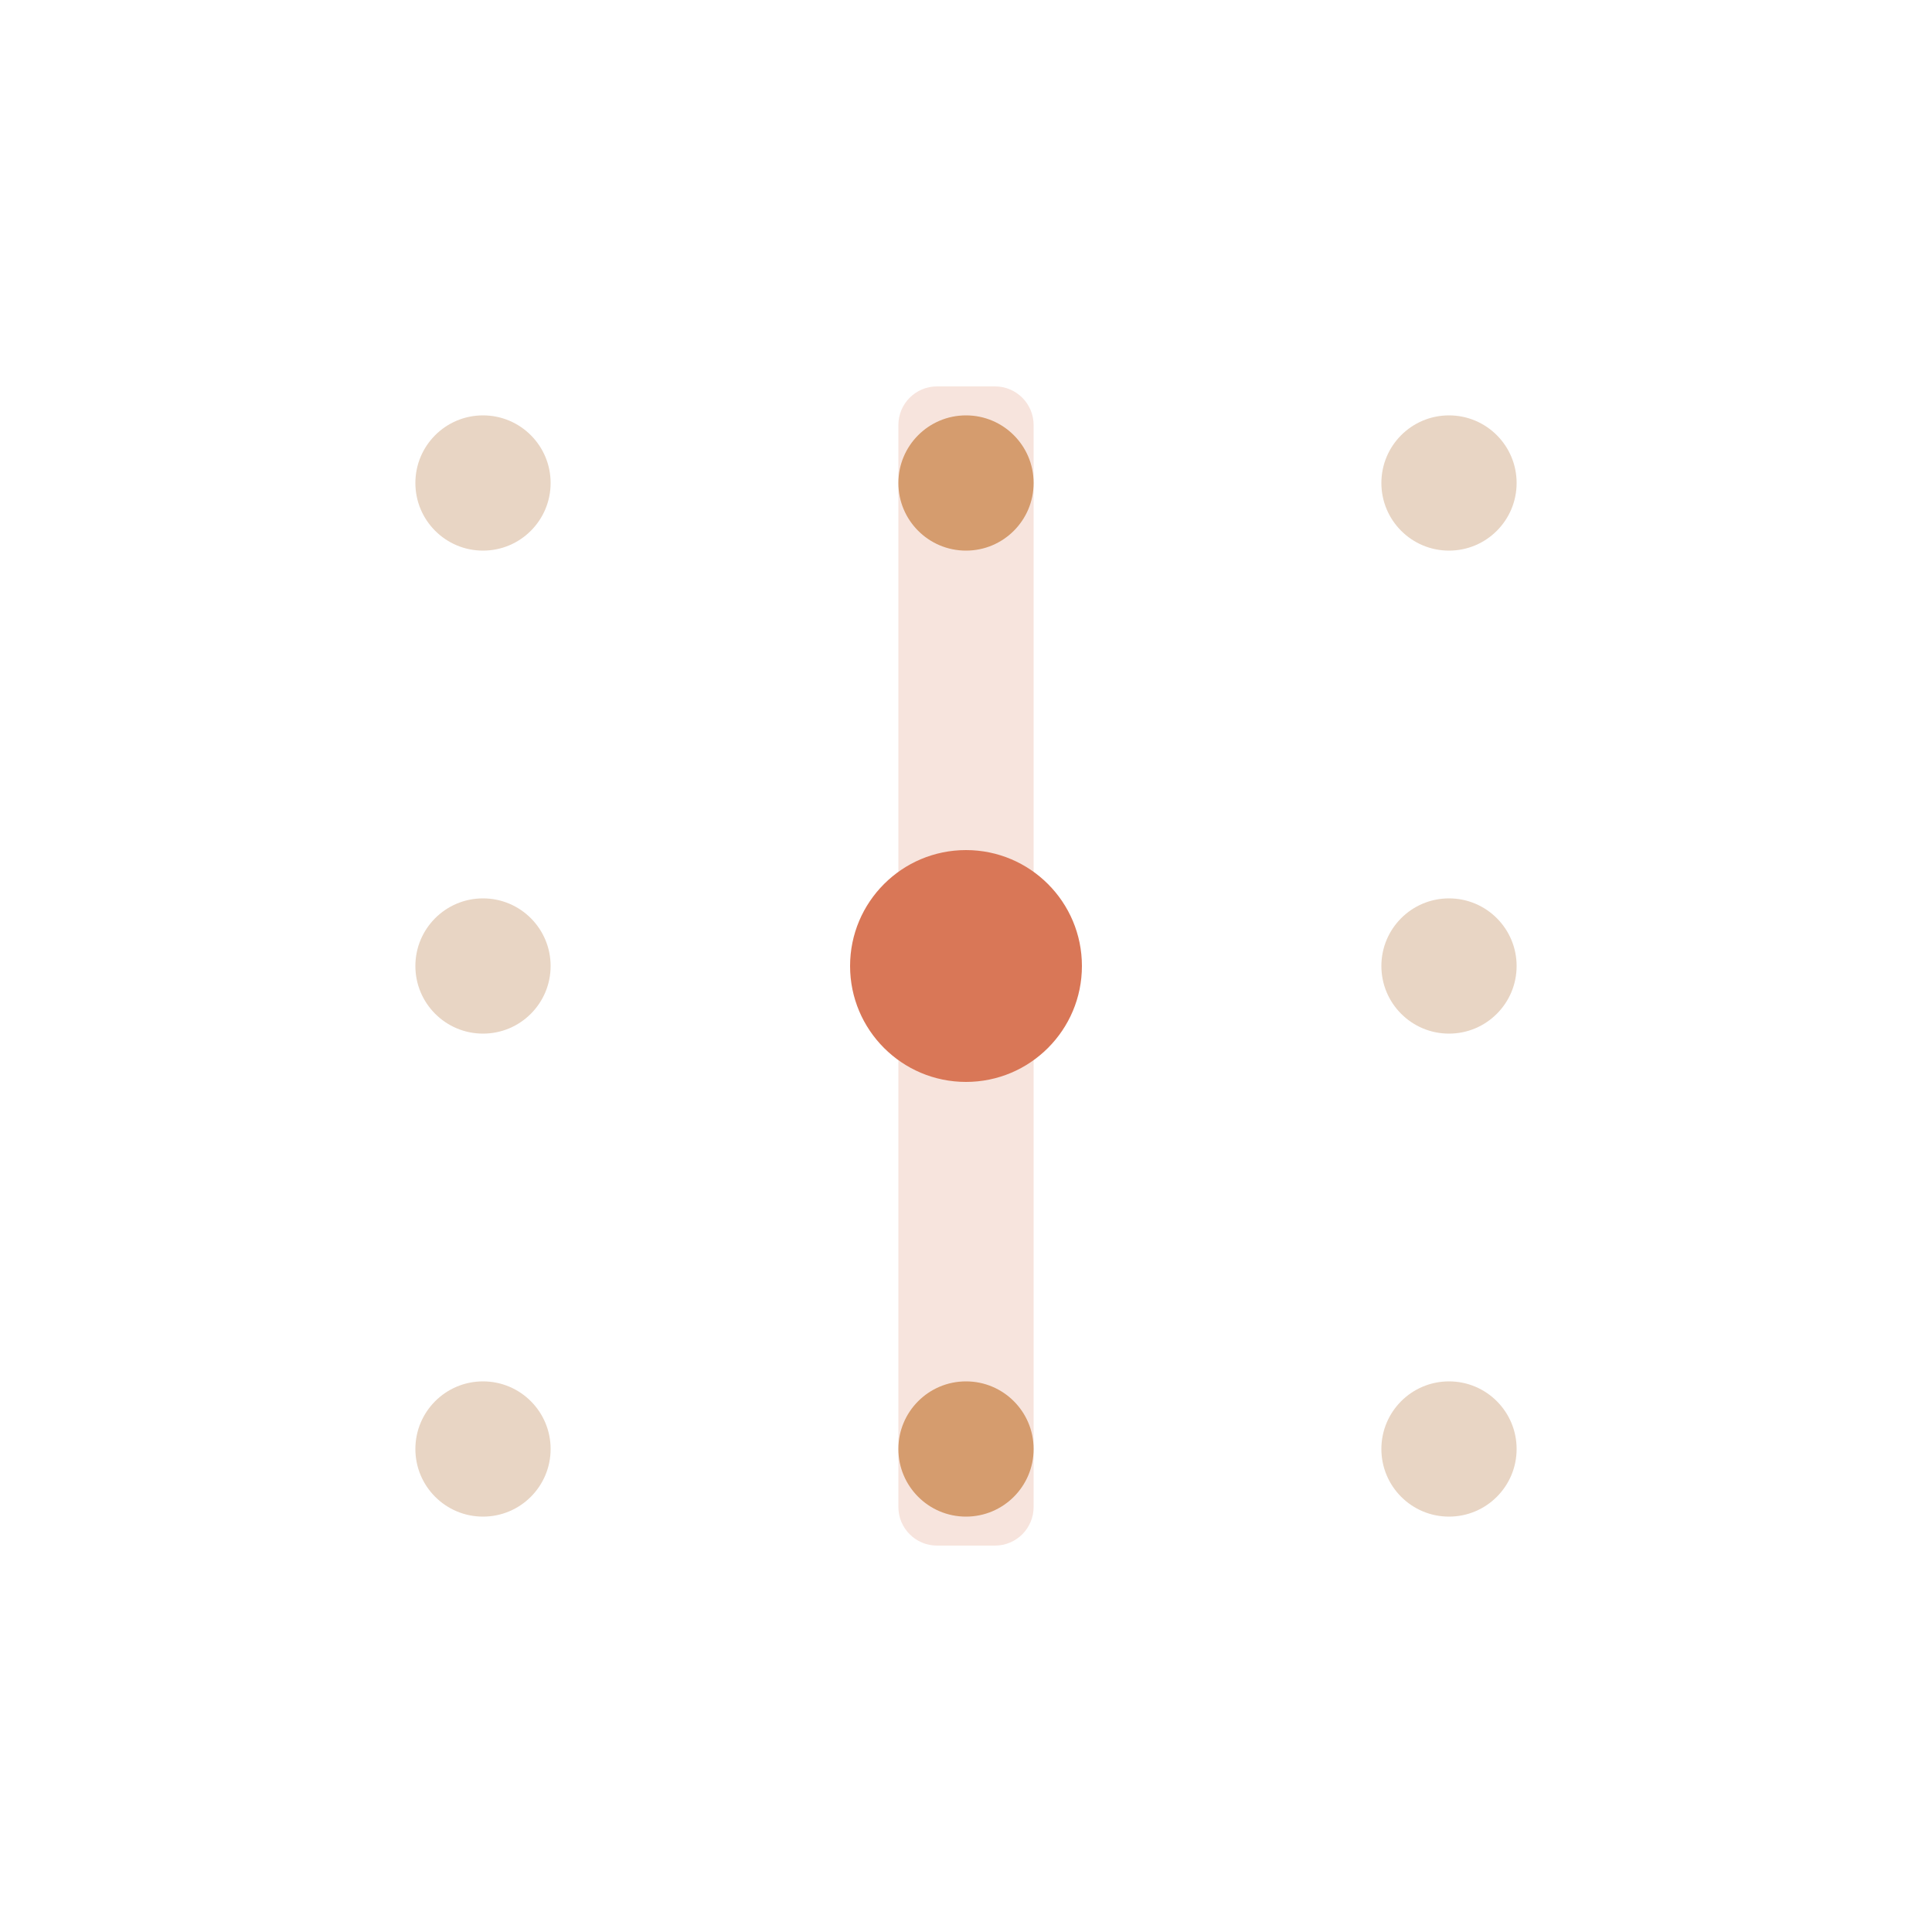
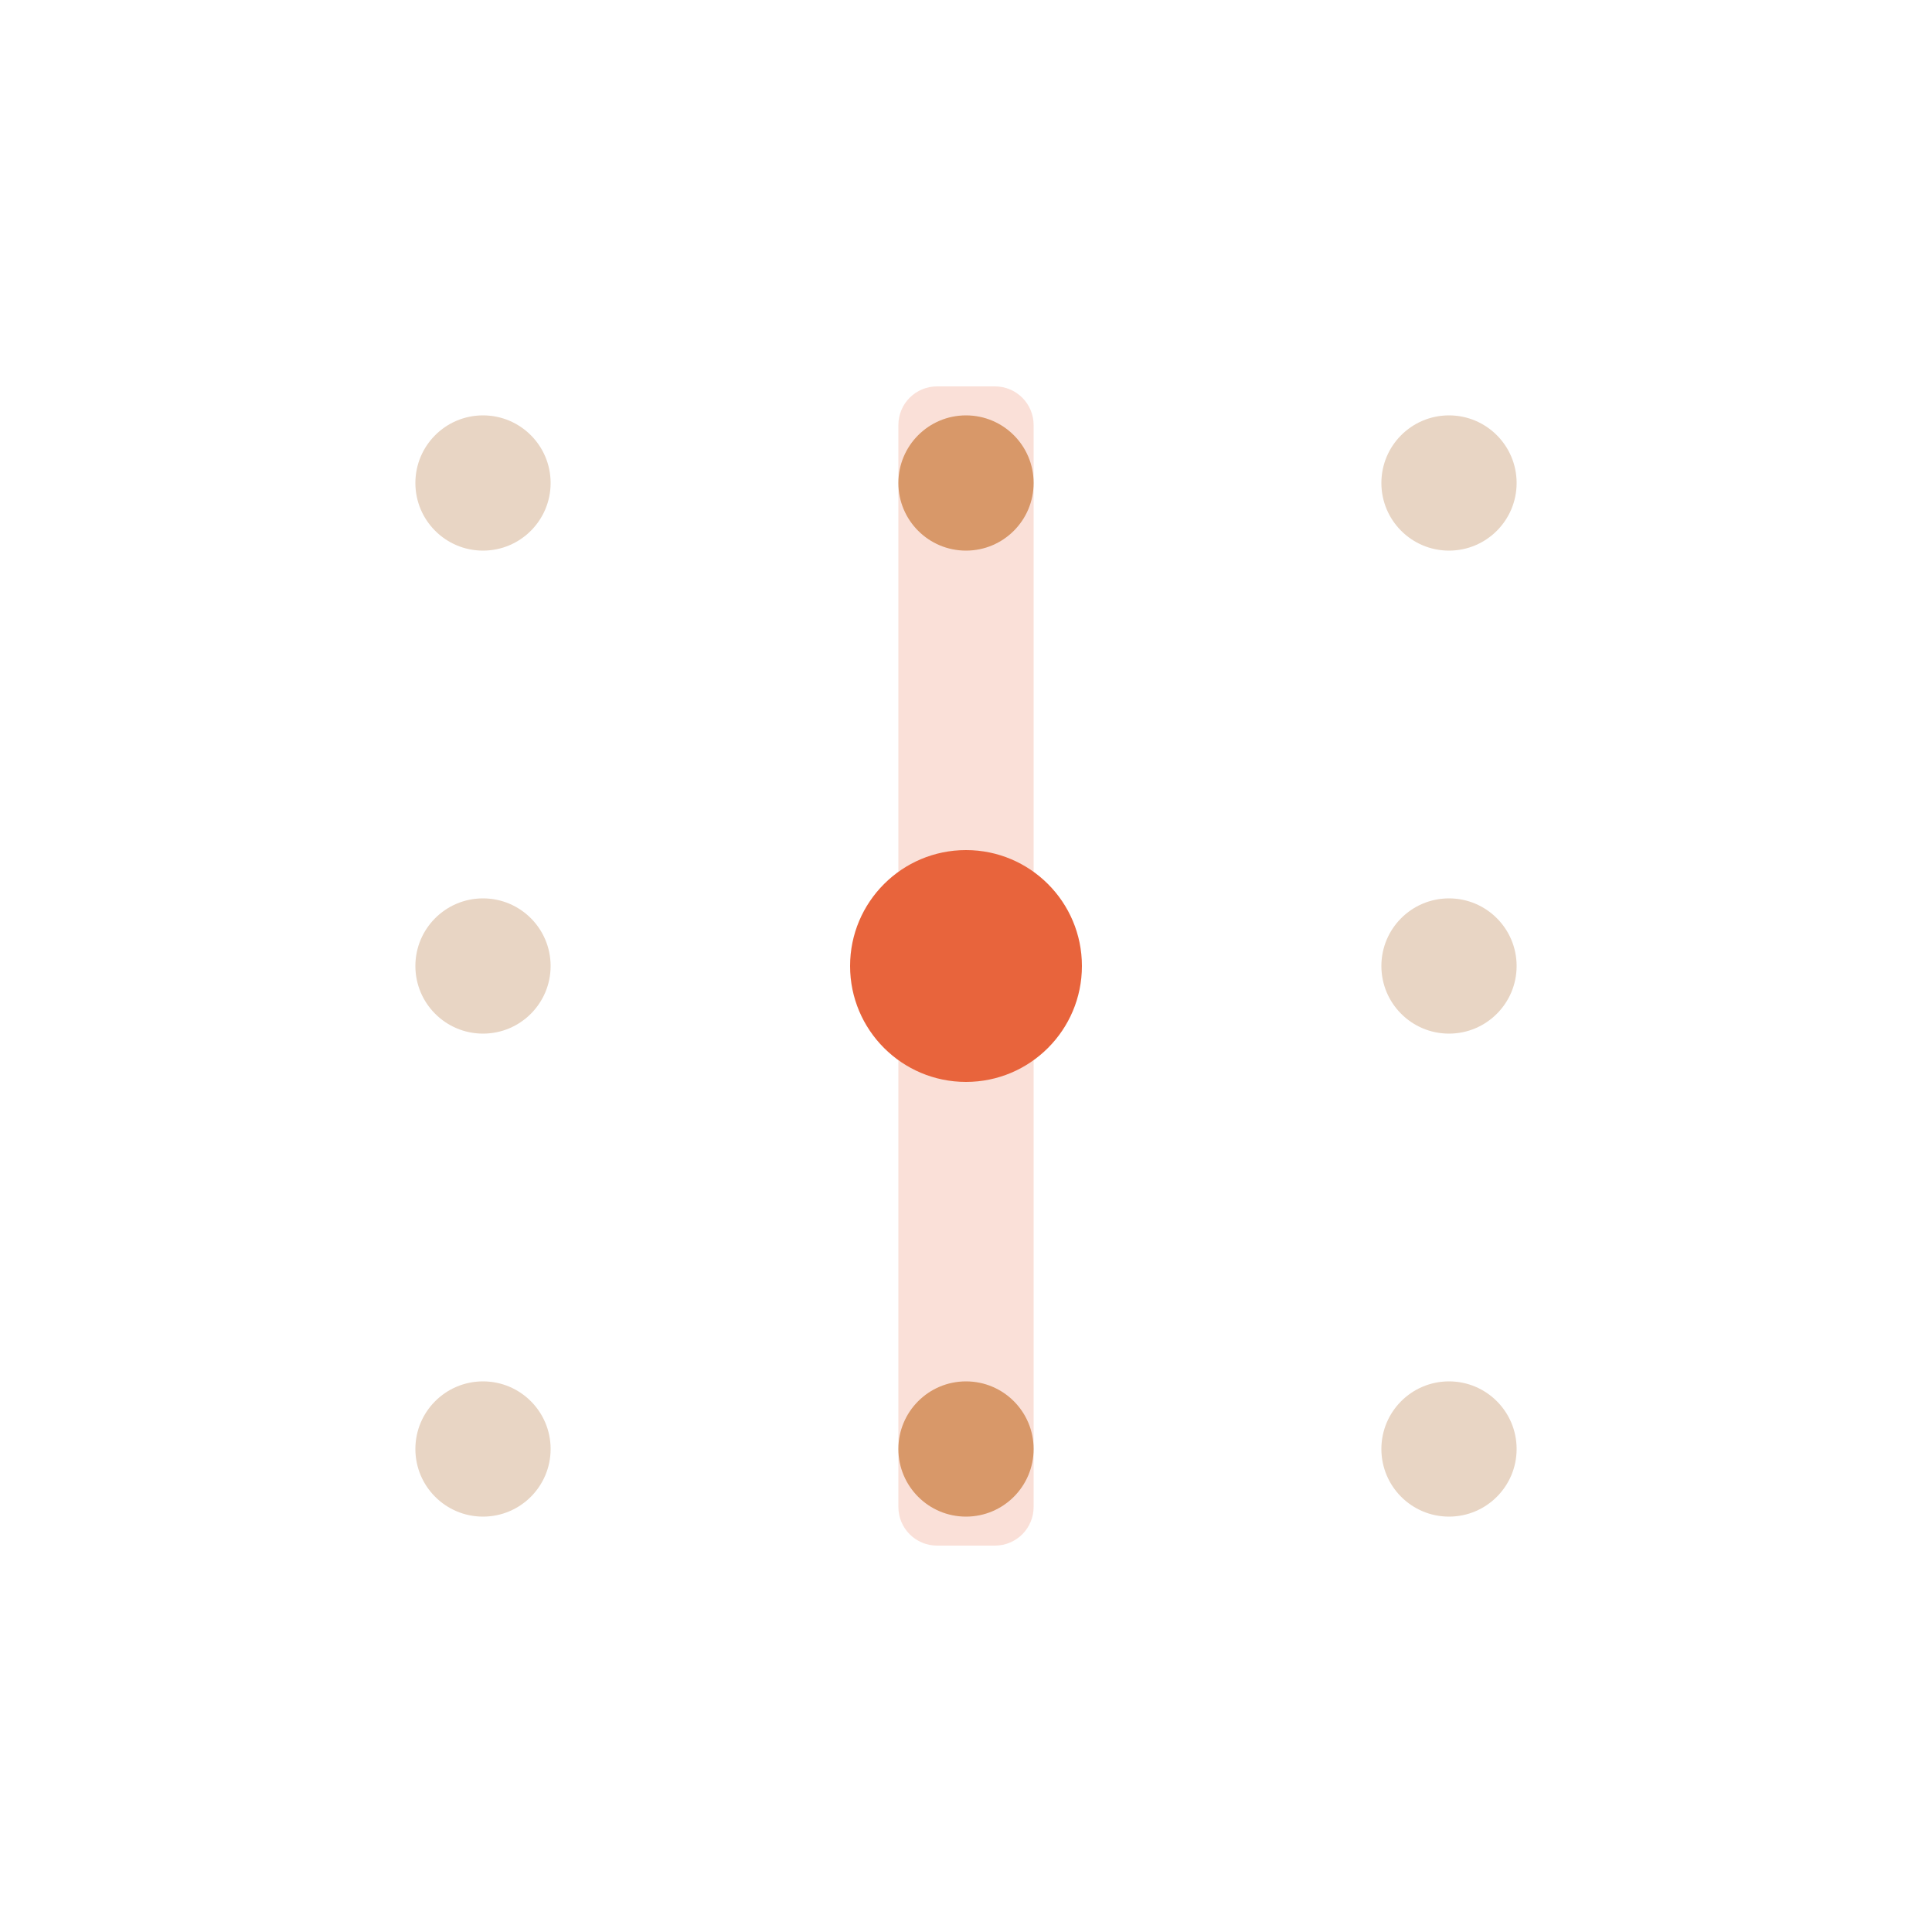
<svg xmlns="http://www.w3.org/2000/svg" width="200" height="200" viewBox="0 0 200 200">
  <g fill="#E8D5C4">
    <circle cx="50" cy="50" r="7" />
    <circle cx="50" cy="100" r="7" />
    <circle cx="50" cy="150" r="7" />
  </g>
  <g fill="#D4A574">
    <circle cx="100" cy="50" r="7" />
    <circle cx="100" cy="100" r="7" />
    <circle cx="100" cy="150" r="7" />
  </g>
  <g fill="#E8D5C4">
    <circle cx="150" cy="50" r="7" />
    <circle cx="150" cy="100" r="7" />
    <circle cx="150" cy="150" r="7" />
  </g>
-   <rect x="93" y="40" width="14" height="120" rx="4" fill="#D97757" opacity="0.2" />
-   <circle cx="100" cy="100" r="12" fill="#D97757" />
+   <rect x="93" y="40" width="14" height="120" rx="4" fill="#E8643C" opacity="0.2" />
+   <circle cx="100" cy="100" r="12" fill="#E8643C" />
</svg>
